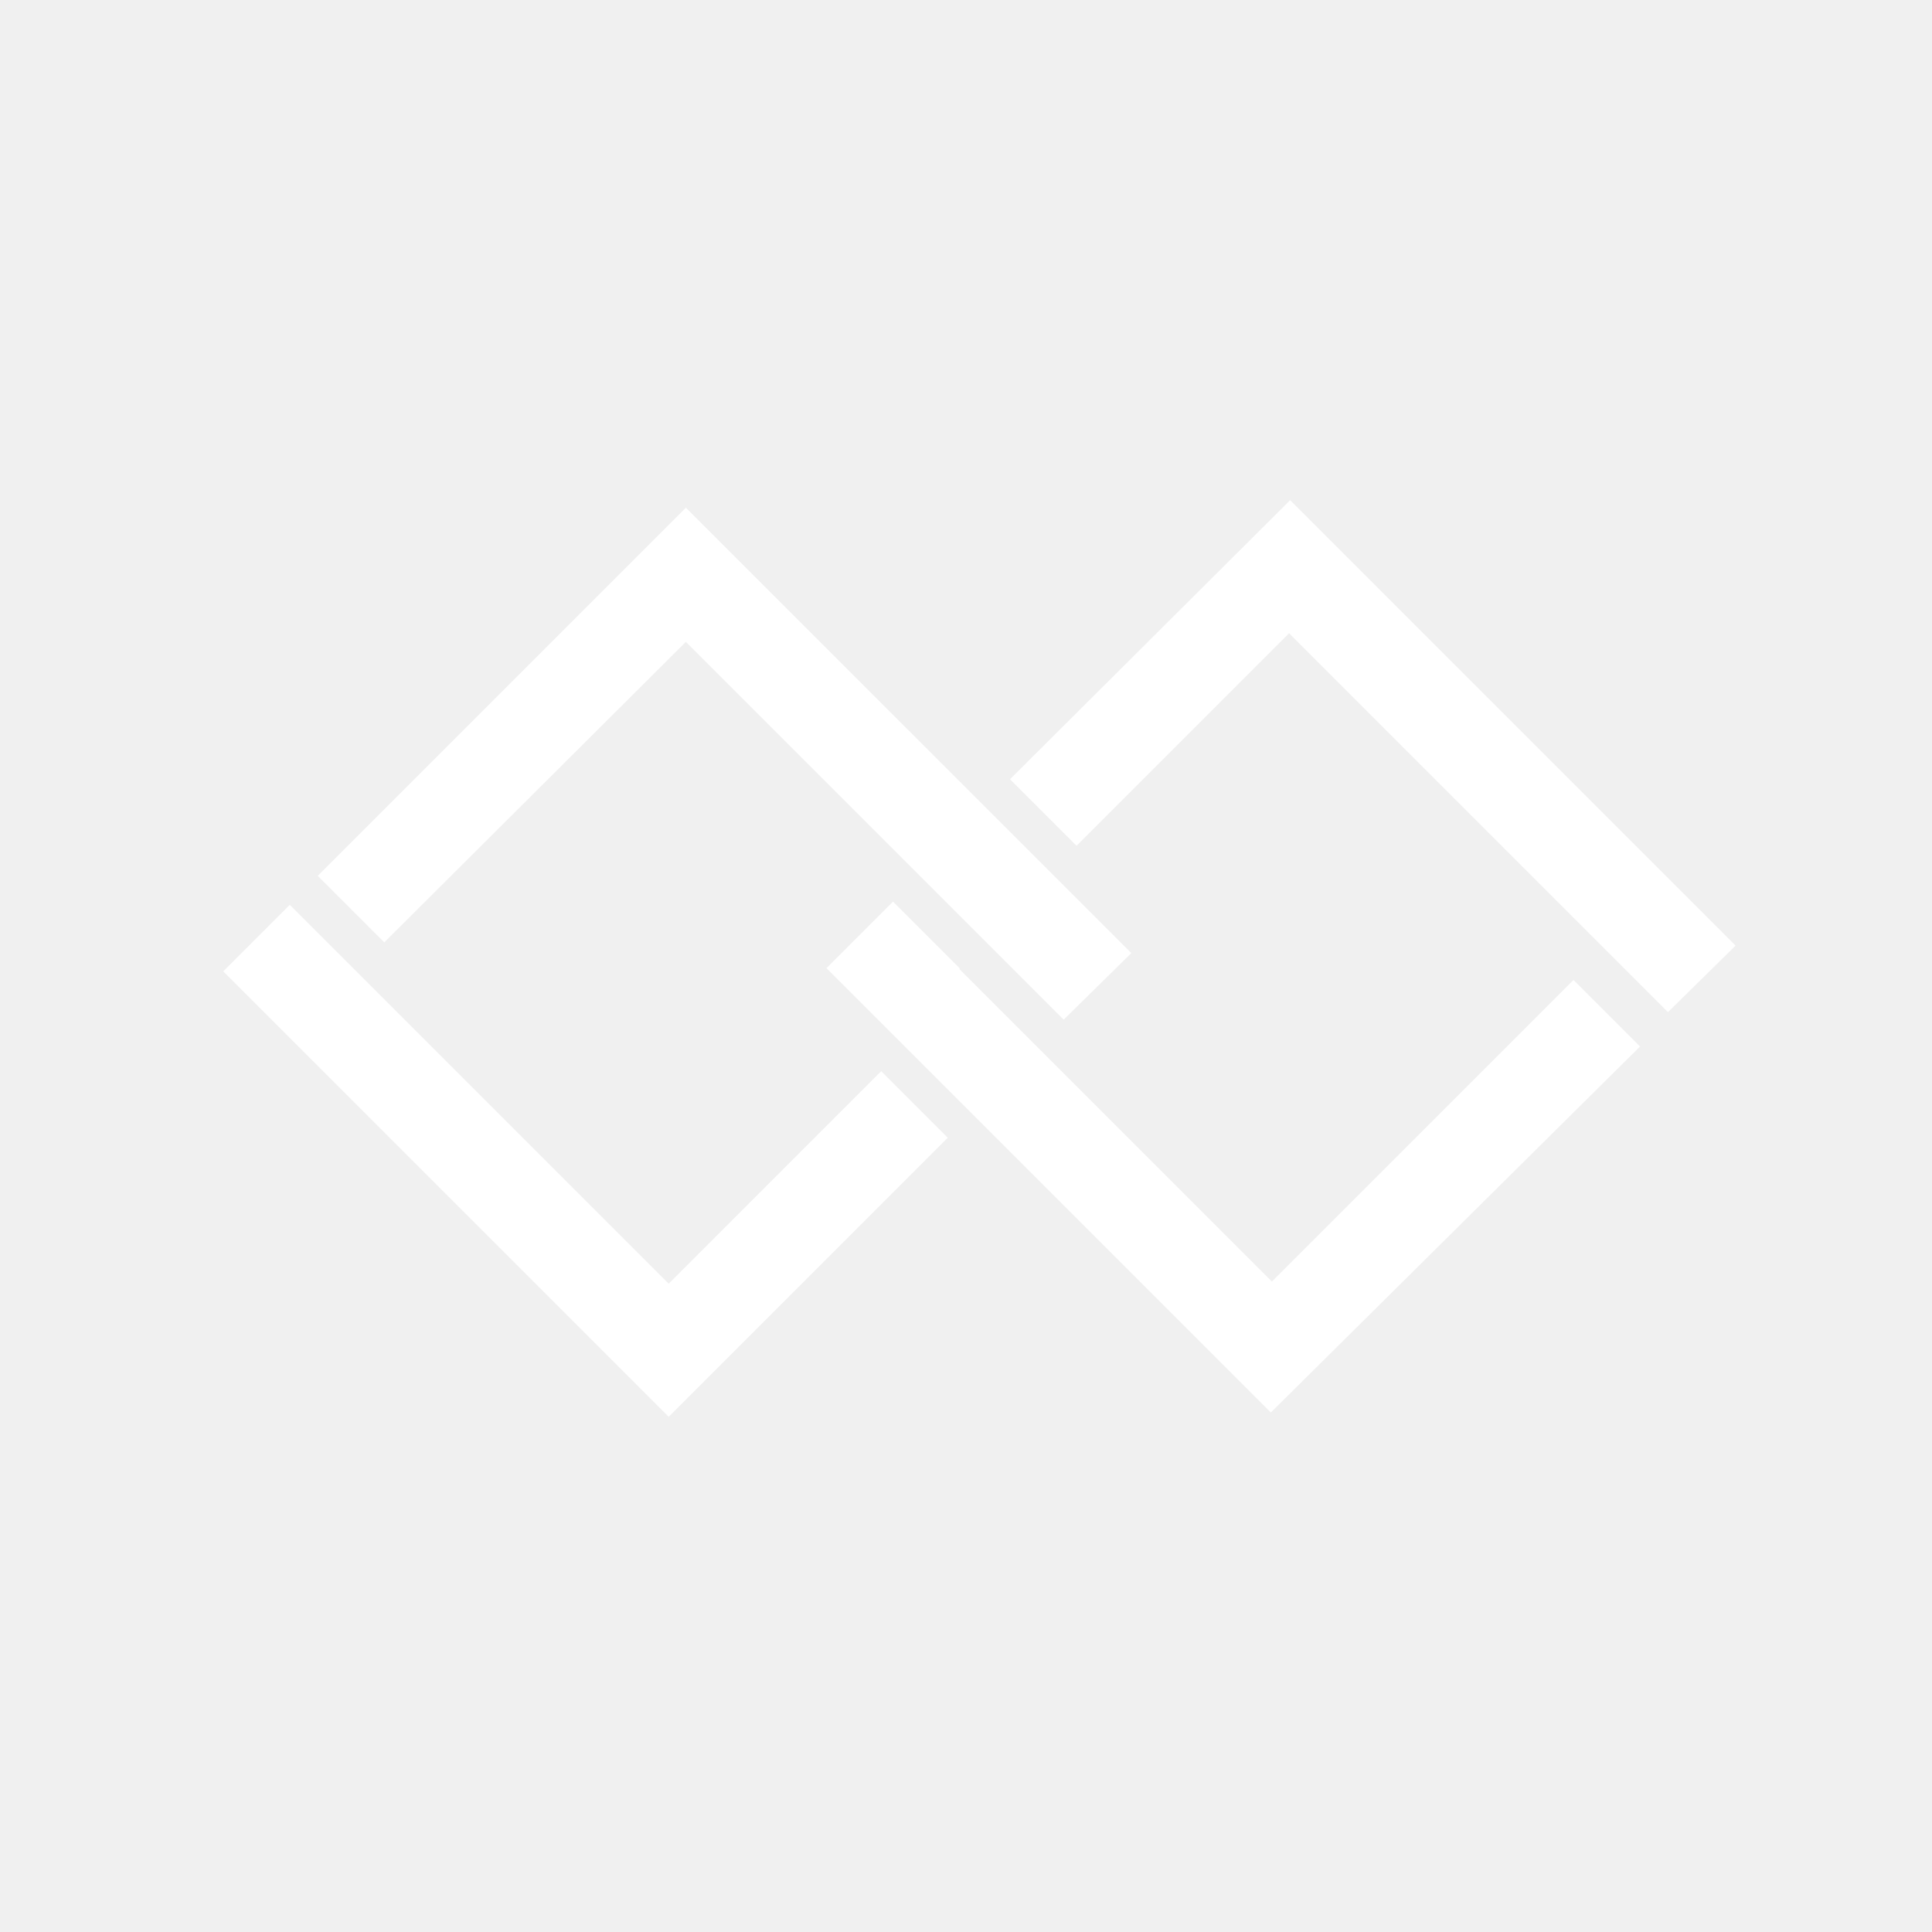
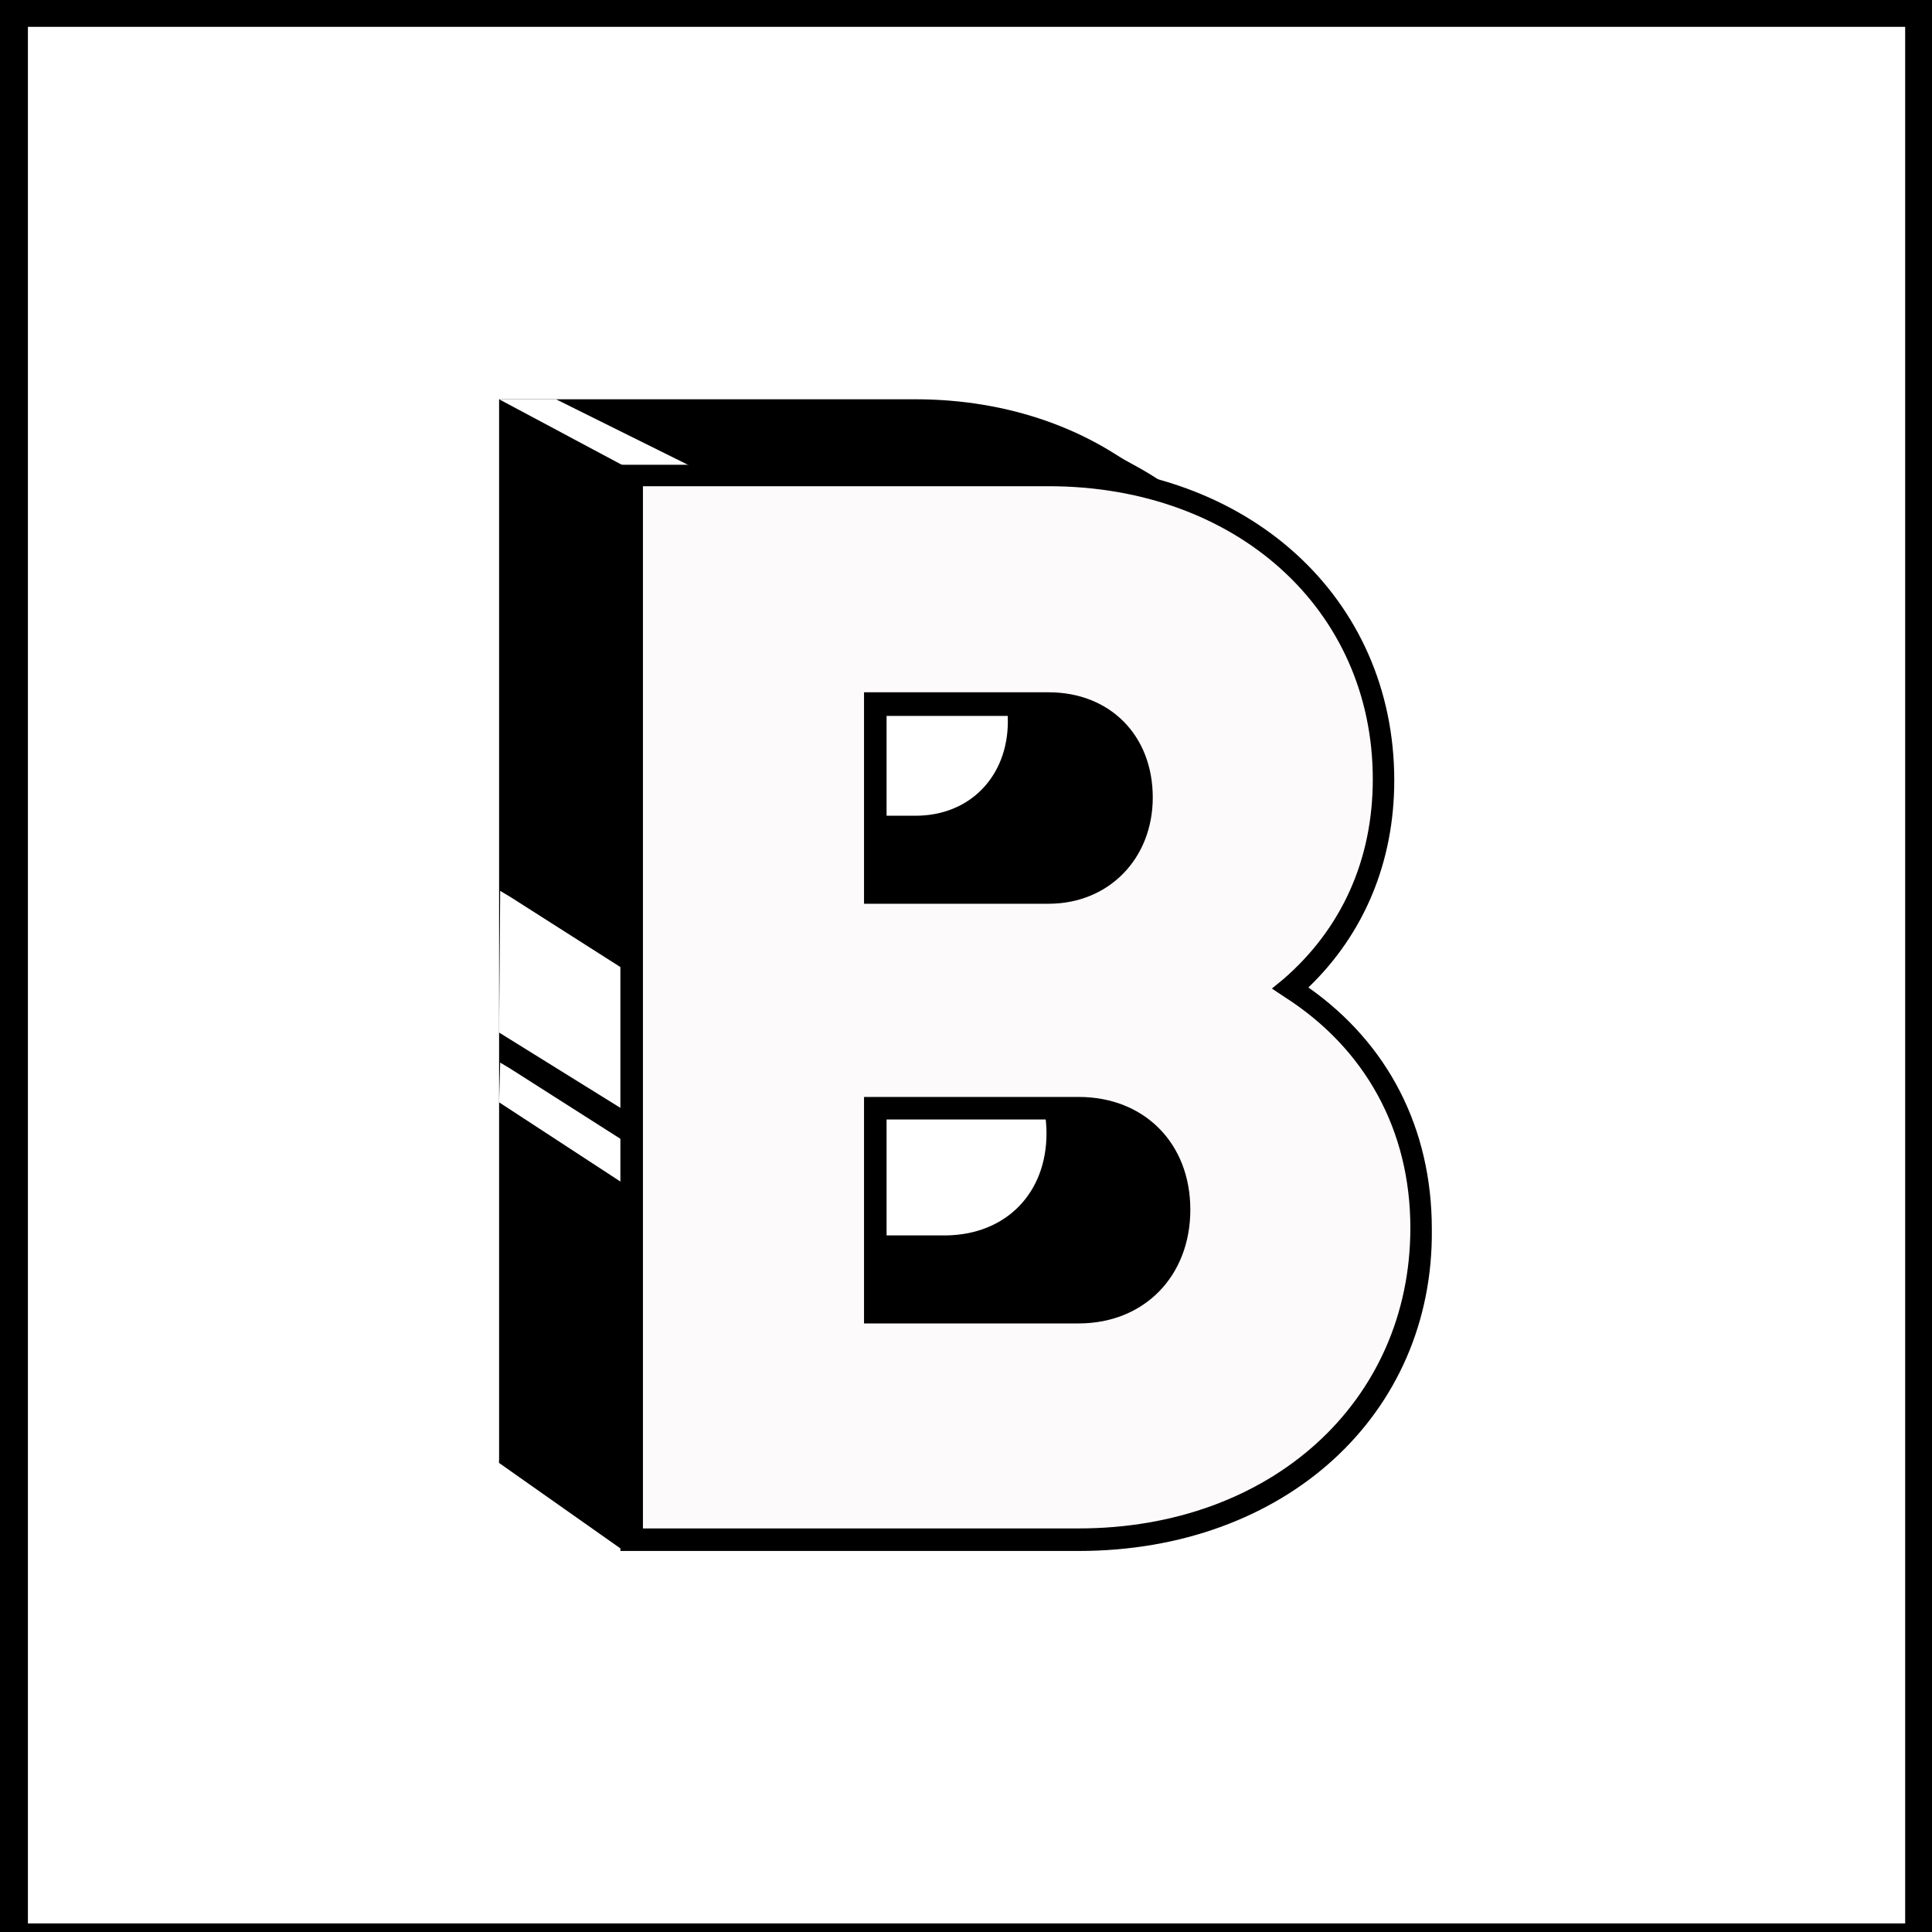
- <svg xmlns="http://www.w3.org/2000/svg" version="1.1" id="Layer_1" x="0px" y="0px" viewBox="0 0 180 180" enable-background="new 0 0 180 180" xml:space="preserve">
+ <svg xmlns="http://www.w3.org/2000/svg" version="1.1" id="Layer_1" x="0px" y="0px" viewBox="0 0 180 180" style="enable-background:new 0 0 180 180;" xml:space="preserve">
+   <style type="text/css">
+ 	.st0{fill:#FFFFFF;stroke:#000000;stroke-width:5;stroke-miterlimit:10;}
+ 	.st1{fill:#FFFFFF;}
+ 	.st2{fill:#FCFAFA;}
+ </style>
+   <rect x="0.1" class="st0" width="179.9" height="181.7" />
  <g>
    <g>
-       <polygon fill="#FFFFFF" points="103.2,88.7 63.9,49.4 31.7,81.6 35.8,85.6 63.9,57.6 95.1,88.7 95,88.8 99.1,92.9   " />
-       <path fill="#FFFFFF" d="M99.1,95l-6.2-6.2l0,0l-29-29L35.8,87.8l-6.2-6.2l34.3-34.3l41.5,41.5L99.1,95z M97.2,88.8l1.9,1.9l2-2    L63.9,51.5l-30.1,30l2,2l28.1-28.1L97.2,88.8L97.2,88.8z" />
+       <g>
+         <path d="M129,112.7c0,17.6-14.3,29-32,29H55.4V42.6h38.8c17.3,0,31.3,11.2,31.3,28.3c0,8.2-3.3,14.7-8.6,19.4     C124.2,95,129,102.6,129,112.7z M78,63.8v17.6h16.1c5.1,0,8.6-3.7,8.6-8.8c0-5.1-3.4-8.8-8.6-8.8C94.2,63.8,78,63.8,78,63.8z      M106.3,111c0-5.5-3.7-9.5-9.3-9.5H78v19h19C102.6,120.5,106.3,116.5,106.3,111z" />
+       </g>
+       <g>
+         <path d="M127.2,111.6c0,17.6-14.3,29-32,29H53.6V41.5h38.8c17.3,0,31.3,11.2,31.3,28.3c0,8.2-3.3,14.7-8.6,19.4     C122.4,93.9,127.2,101.5,127.2,111.6z M76.3,62.8v17.6h16.1c5.1,0,8.6-3.7,8.6-8.8c0-5.1-3.4-8.8-8.6-8.8H76.3z M104.6,109.9     c0-5.5-3.7-9.5-9.3-9.5h-19v19h19C100.9,119.4,104.6,115.4,104.6,109.9z" />
+       </g>
+       <g>
+         <path d="M125.5,110.5c0,17.6-14.3,29-32,29H51.8V40.4h38.8c17.3,0,31.3,11.2,31.3,28.3c0,8.2-3.3,14.7-8.6,19.4     C120.6,92.8,125.5,100.4,125.5,110.5z M74.5,61.7v17.6h16.1c5.1,0,8.6-3.7,8.6-8.8s-3.4-8.8-8.6-8.8H74.5z M102.8,108.8     c0-5.5-3.7-9.5-9.3-9.5h-19v19h19C99.1,118.3,102.8,114.3,102.8,108.8z" />
+       </g>
+       <g>
+         <path d="M130.7,113.8c0,17.6-14.3,29-32,29H57.1V43.7h38.8c17.3,0,31.3,11.2,31.3,28.3c0,8.2-3.3,14.7-8.6,19.4     C125.9,96.1,130.7,103.7,130.7,113.8z M79.8,64.9v17.6h16.1c5.1,0,8.6-3.7,8.6-8.8c0-5.1-3.4-8.8-8.6-8.8L79.8,64.9L79.8,64.9z      M108.1,112.1c0-5.5-3.7-9.5-9.3-9.5h-19v19h19C104.4,121.6,108.1,117.6,108.1,112.1z" />
+       </g>
+       <g>
+         <path d="M123.7,109.4c0,17.6-14.3,29-32,29H50.1V39.3h38.8c17.3,0,31.3,11.2,31.3,28.3c0,8.2-3.3,14.7-8.6,19.4     C118.9,91.7,123.7,99.4,123.7,109.4z M72.7,60.6v17.6h16.1c5.1,0,8.6-3.7,8.6-8.8s-3.4-8.8-8.6-8.8     C88.9,60.6,72.7,60.6,72.7,60.6z M101,107.7c0-5.5-3.7-9.5-9.3-9.5h-19v19h19C97.4,117.2,101,113.2,101,107.7z" />
+       </g>
+       <g>
+         <path d="M121.9,108.3c0,17.6-14.3,29-32,29H48.3V38.3h38.8c17.3,0,31.3,11.2,31.3,28.3c0,8.2-3.3,14.7-8.6,19.4     C117.1,90.6,121.9,98.3,121.9,108.3z M71,59.5v17.6h16.1c5.1,0,8.6-3.7,8.6-8.8s-3.4-8.8-8.6-8.8C87.1,59.5,71,59.5,71,59.5z      M99.3,106.6c0-5.5-3.7-9.5-9.3-9.5H71v19h19C95.6,116.1,99.3,112.2,99.3,106.6z" />
+       </g>
+       <g>
+         <path d="M120.2,107.3c0,17.6-14.3,29-32,29H46.5V37.2h38.8c17.3,0,31.3,11.2,31.3,28.3c0,8.2-3.3,14.7-8.6,19.4     C115.4,89.6,120.2,97.2,120.2,107.3z M69.2,58.4V76h16.1c5.1,0,8.6-3.7,8.6-8.8c0-5.1-3.4-8.8-8.6-8.8H69.2z M97.5,105.6     c0-5.5-3.7-9.5-9.3-9.5h-19v19h19C93.8,115,97.5,111.1,97.5,105.6z" />
+       </g>
    </g>
    <g>
-       <polygon fill="#FFFFFF" points="62.3,121.7 31.1,90.5 31.1,90.5 27,86.4 22.9,90.5 62.3,129.8 86.2,105.9 82.1,101.8   " />
-       <path fill="#FFFFFF" d="M62.3,132L20.8,90.5l6.2-6.2l6.2,6.2l0,0l29.1,29.1l19.8-19.8l6.2,6.2L62.3,132z M25,90.5l37.2,37.2    l21.8-21.8l-2-2l-19.8,19.9L29,90.5l0,0l-2-2L25,90.5z" />
+       <polygon points="46.5,136.3 58,144.4 58.9,140.6 47.6,133.4 46.6,132.8   " />
    </g>
    <g>
-       <polygon fill="#FFFFFF" points="79.1,90.2 118.4,129.5 150.6,97.3 146.5,93.2 118.4,121.3 87.3,90.2 87.3,90.1 83.2,86   " />
-       <path fill="#FFFFFF" d="M118.4,131.6L77,90.2l6.2-6.2l6.2,6.2l0,0.1l29.1,29.1l28.1-28.1l6.2,6.2L118.4,131.6z M81.2,90.2    l37.2,37.2l30.1-30.1l-2-2l-28.1,28.1L85.1,90.2l0,0l-2-2L81.2,90.2z" />
+       <polygon class="st1" points="46.5,102.7 58.9,110.8 58.9,106.8 47.6,99.6 46.6,99   " />
    </g>
    <g>
-       <polygon fill="#FFFFFF" points="120.1,56.9 151.3,88.1 151.3,88.1 155.4,92.2 159.5,88.1 120.1,48.7 96.2,72.7 100.3,76.7   " />
-       <path fill="#FFFFFF" d="M155.4,94.3l-6.6-6.6h0L120.1,59l-19.8,19.8l-6.2-6.2l26.1-26l41.5,41.5L155.4,94.3z M153.8,88.5l1.6,1.6    l2-2l-37.2-37.2L98.3,72.7l2,2l19.8-19.8L153.8,88.5L153.8,88.5z" />
+       <polygon class="st1" points="46.5,96.2 58.9,103.9 58.9,90.8 47.6,83.6 46.6,83   " />
+     </g>
+     <g>
+       <polygon class="st1" points="59.8,44.3 46.5,37.2 51.8,37.2 66.1,44.3   " />
+     </g>
+     <g>
+       <path class="st2" d="M132.5,114.4c0,17.6-14.3,29-32,29H58.9V44.3h38.8c17.3,0,31.3,11.2,31.3,28.3c0,8.2-3.3,14.7-8.6,19.4    C127.7,96.7,132.5,104.4,132.5,114.4z M81.5,65.6v17.6h16.1c5.1,0,8.6-3.7,8.6-8.8c0-5.1-3.4-8.8-8.6-8.8H81.5z M109.9,112.7    c0-5.5-3.7-9.5-9.3-9.5h-19v19h19C106.2,122.2,109.9,118.2,109.9,112.7z" />
+       <path d="M100.5,144.5H57.8V43.3h39.8c18.7,0,32.3,12.4,32.3,29.4c0,7.6-2.8,14.3-8,19.3c7.4,5.2,11.5,13.1,11.5,22.5    C133.6,131.8,119.7,144.5,100.5,144.5z M59.9,142.4h40.6c17.9,0,30.9-11.8,30.9-28c0-9.1-4.2-16.7-11.7-21.5l-1.2-0.8l1.1-0.9    c5.4-4.7,8.3-11.1,8.3-18.6c0-15.8-12.7-27.3-30.2-27.3H59.9V142.4z M100.5,123.3h-20v-21.1h20c6.1,0,10.4,4.3,10.4,10.5    C110.9,118.9,106.6,123.3,100.5,123.3z M82.6,121.1h17.9c5,0,8.3-3.4,8.3-8.4c0-5-3.3-8.4-8.3-8.4H82.6    C82.6,104.3,82.6,121.1,82.6,121.1z M97.7,84.2H80.5V64.5h17.2c5.7,0,9.7,4,9.7,9.8C107.4,80,103.3,84.2,97.7,84.2z M82.6,82.1    h15.1c4.5,0,7.6-3.2,7.6-7.7c0-4.6-3-7.7-7.6-7.7H82.6V82.1z" />
    </g>
  </g>
</svg>
